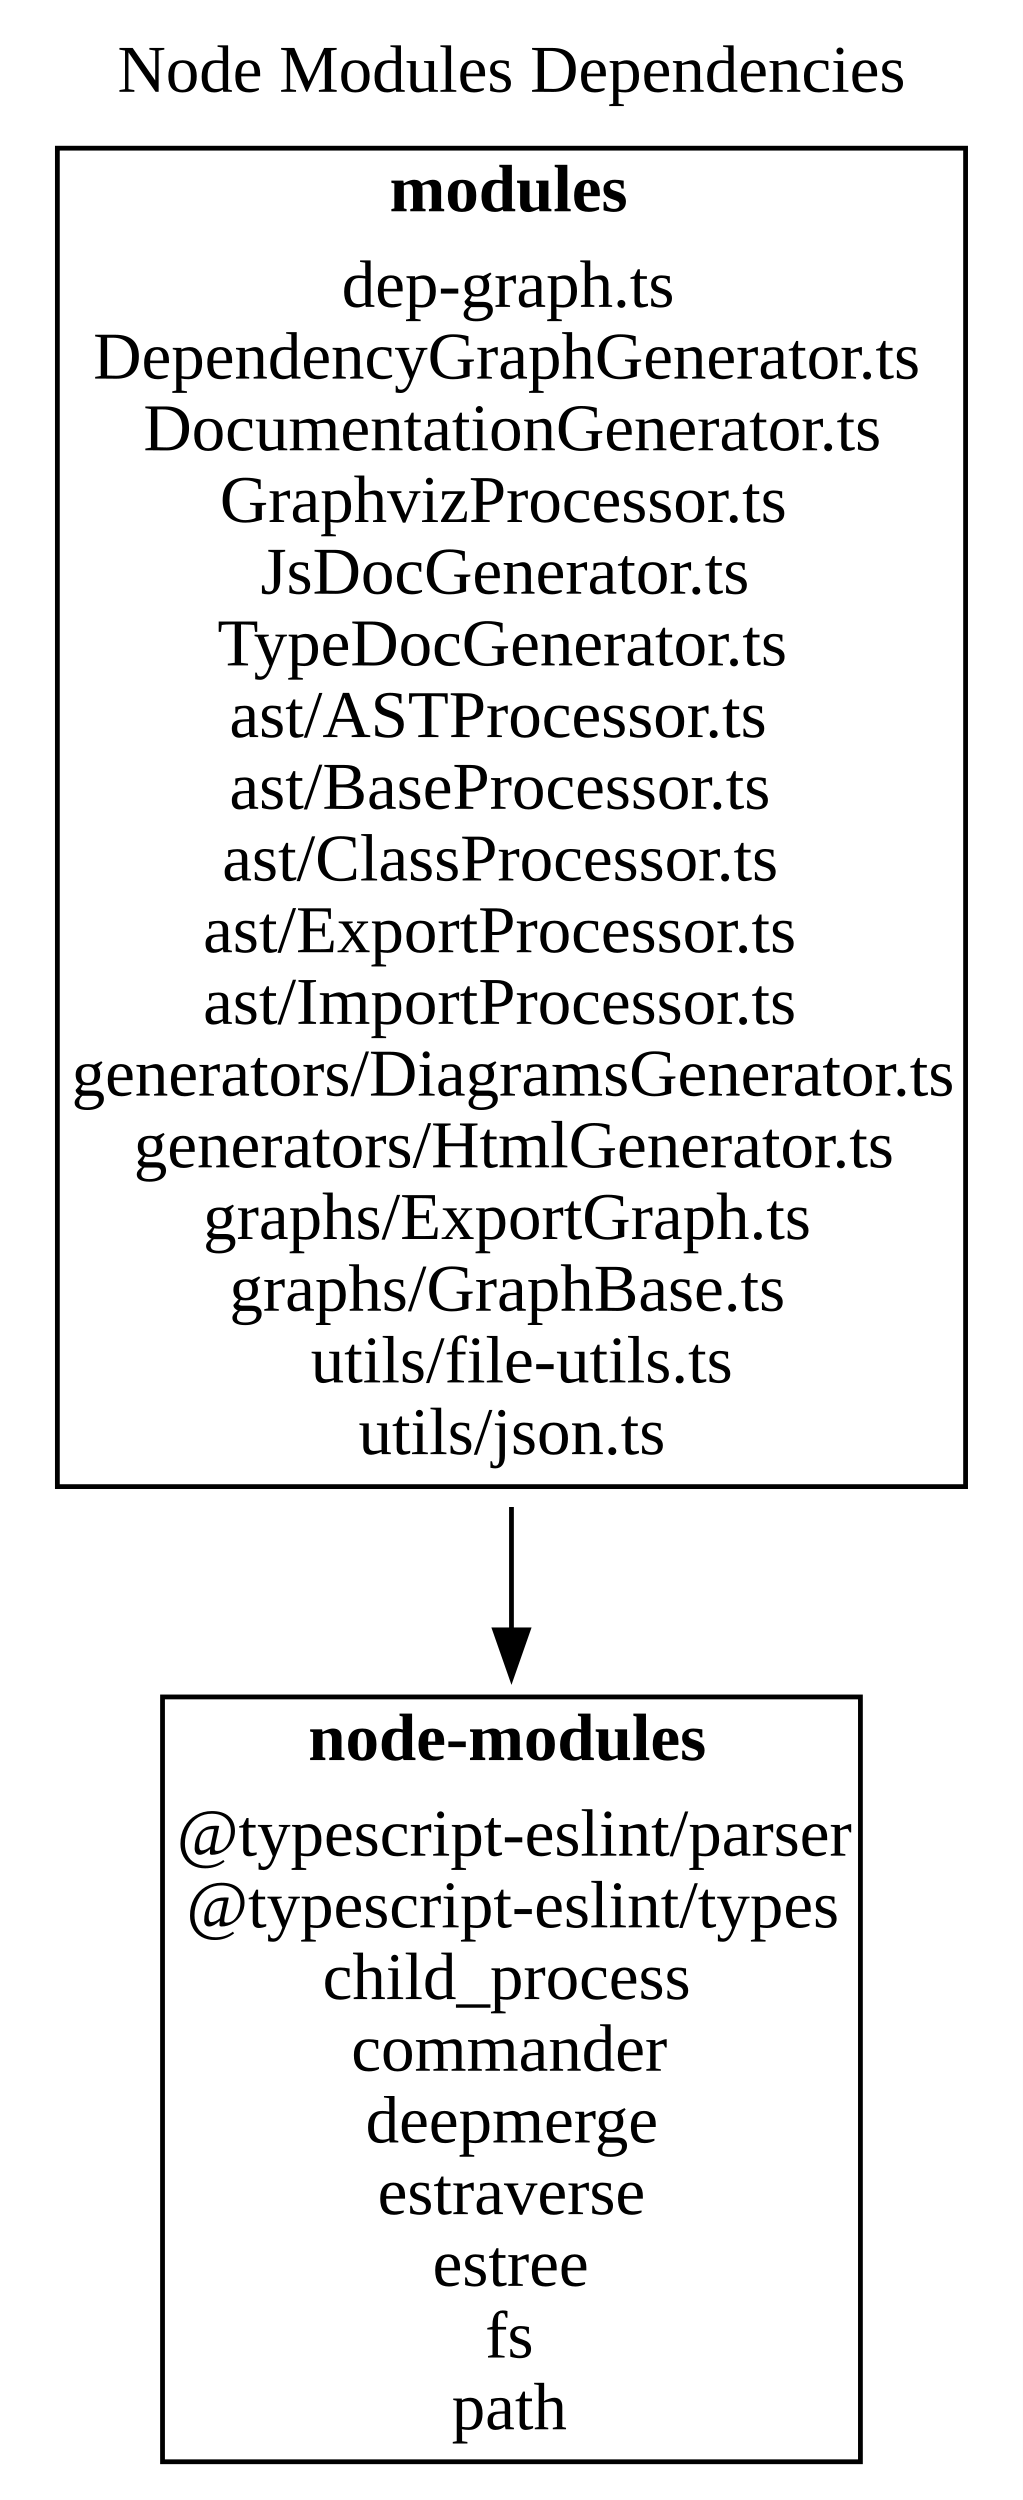
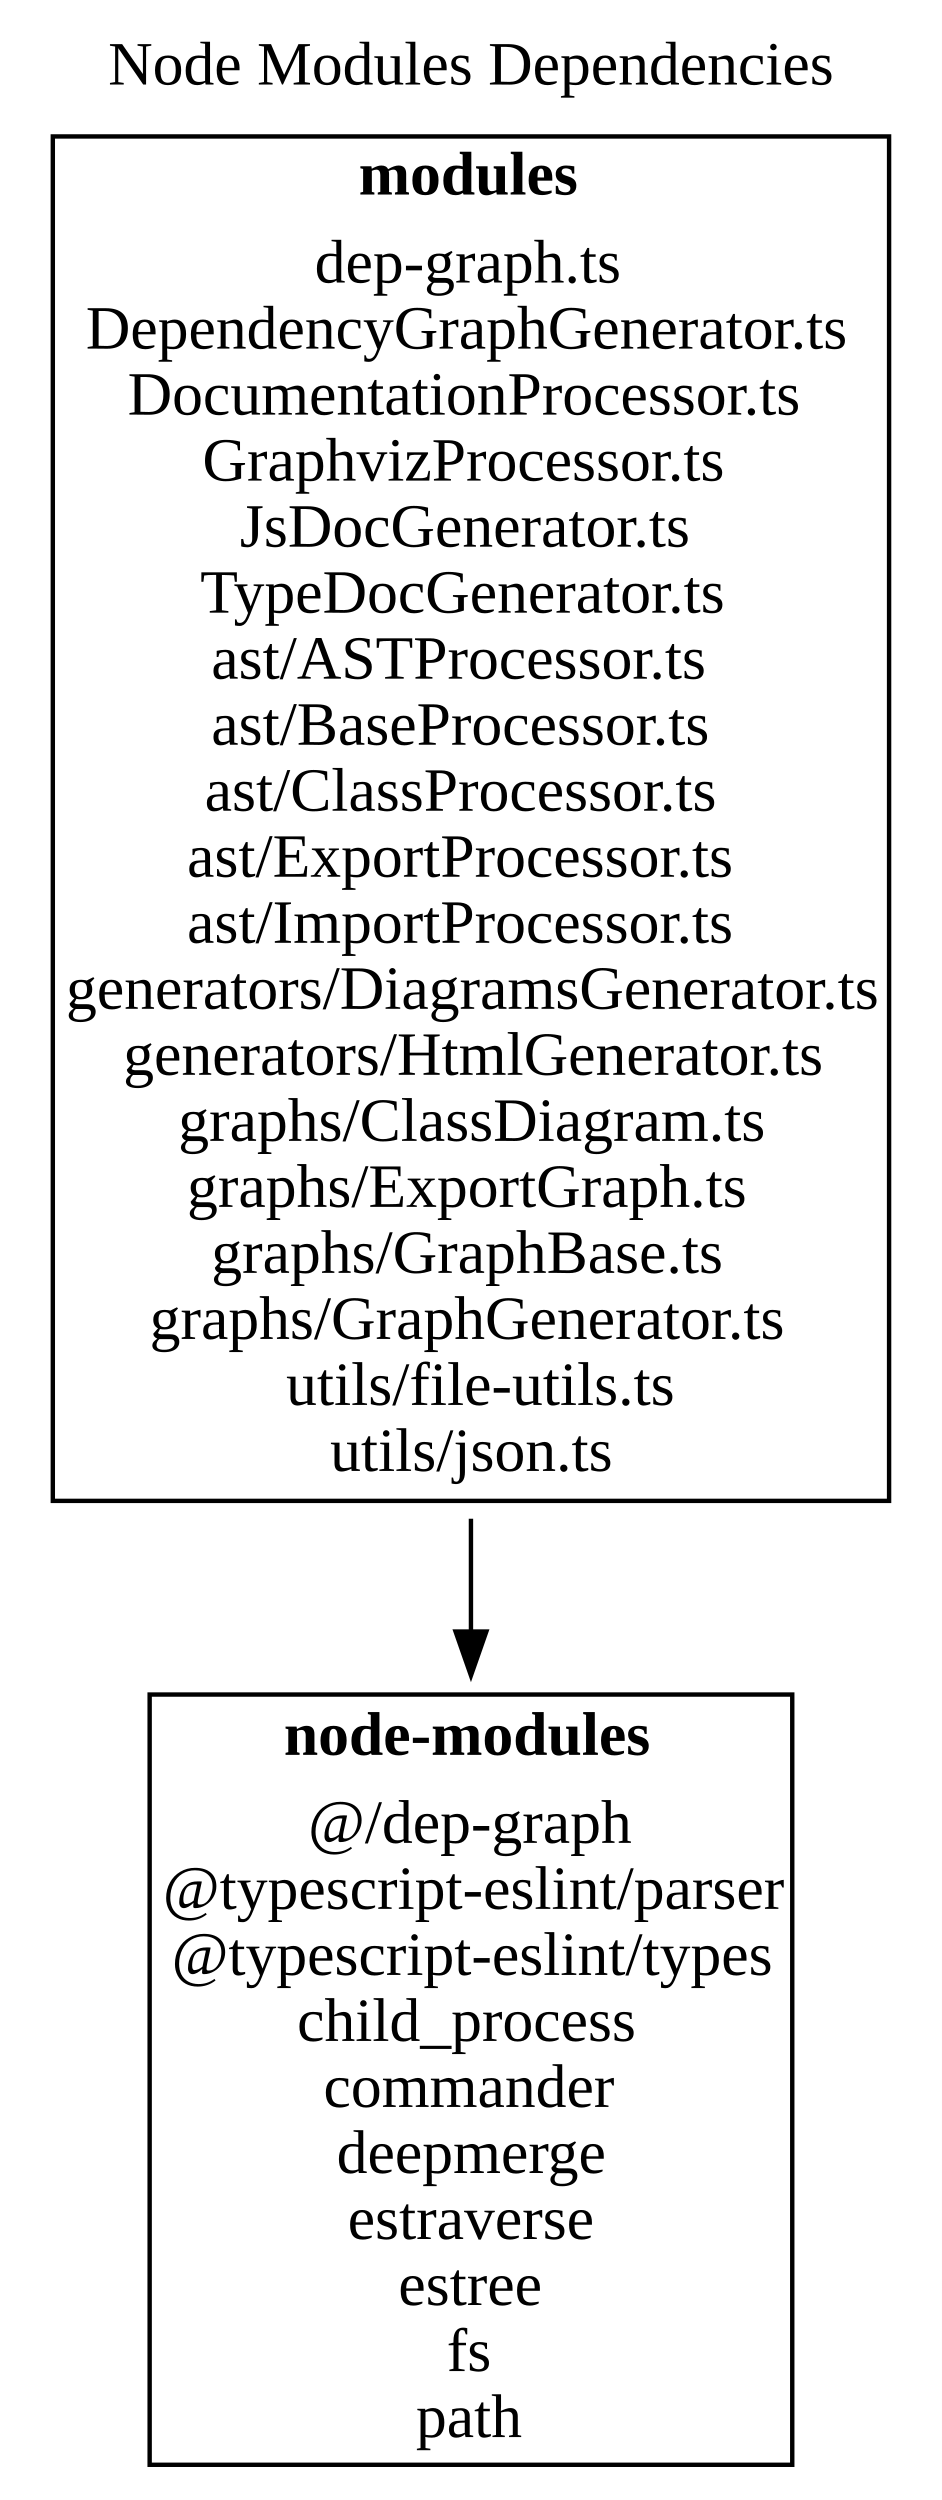
- <svg xmlns="http://www.w3.org/2000/svg" width="214pt" height="523pt" viewBox="0.00 0.00 214.00 523.00">
-   <g id="graph0" class="graph" transform="scale(1 1) rotate(0) translate(4 519)">
-     <polygon fill="white" stroke="transparent" points="-4,4 -4,-519 210,-519 210,4 -4,4" />
-     <text text-anchor="middle" x="103" y="-499.8" font-family="Times New Roman,serif" font-size="14.00">Node Modules Dependencies</text>
+ <svg xmlns="http://www.w3.org/2000/svg" width="214pt" height="568pt" viewBox="0.00 0.00 214.00 568.00">
+   <g id="graph0" class="graph" transform="scale(1 1) rotate(0) translate(4 564)">
+     <polygon fill="white" stroke="transparent" points="-4,4 -4,-564 210,-564 210,4 -4,4" />
+     <text text-anchor="middle" x="103" y="-544.8" font-family="Times New Roman,serif" font-size="14.00">Node Modules Dependencies</text>
    <g id="node1" class="node">
-       <text text-anchor="start" x="60.5" y="-150.8" font-family="Times New Roman,serif" font-weight="bold" font-size="14.00">node-modules</text>
-       <text text-anchor="start" x="33" y="-130.8" font-family="Times New Roman,serif" font-size="14.00">@typescript-eslint/parser</text>
-       <text text-anchor="start" x="35" y="-115.8" font-family="Times New Roman,serif" font-size="14.00">@typescript-eslint/types</text>
-       <text text-anchor="start" x="63.5" y="-100.8" font-family="Times New Roman,serif" font-size="14.00">child_process</text>
-       <text text-anchor="start" x="69.5" y="-85.8" font-family="Times New Roman,serif" font-size="14.00">commander</text>
-       <text text-anchor="start" x="72.5" y="-70.8" font-family="Times New Roman,serif" font-size="14.00">deepmerge</text>
-       <text text-anchor="start" x="75" y="-55.8" font-family="Times New Roman,serif" font-size="14.00">estraverse</text>
-       <text text-anchor="start" x="86.5" y="-40.8" font-family="Times New Roman,serif" font-size="14.00">estree</text>
-       <text text-anchor="start" x="97.5" y="-25.8" font-family="Times New Roman,serif" font-size="14.00">fs</text>
-       <text text-anchor="start" x="90.5" y="-10.8" font-family="Times New Roman,serif" font-size="14.00">path</text>
-       <polygon fill="none" stroke="black" points="30,-4 30,-164 176,-164 176,-4 30,-4" />
+       <text text-anchor="start" x="60.5" y="-165.3" font-family="Times New Roman,serif" font-weight="bold" font-size="14.00">node-modules</text>
+       <text text-anchor="start" x="66" y="-145.3" font-family="Times New Roman,serif" font-size="14.00">@/dep-graph</text>
+       <text text-anchor="start" x="33" y="-130.3" font-family="Times New Roman,serif" font-size="14.00">@typescript-eslint/parser</text>
+       <text text-anchor="start" x="35" y="-115.3" font-family="Times New Roman,serif" font-size="14.00">@typescript-eslint/types</text>
+       <text text-anchor="start" x="63.5" y="-100.3" font-family="Times New Roman,serif" font-size="14.00">child_process</text>
+       <text text-anchor="start" x="69.5" y="-85.3" font-family="Times New Roman,serif" font-size="14.00">commander</text>
+       <text text-anchor="start" x="72.5" y="-70.3" font-family="Times New Roman,serif" font-size="14.00">deepmerge</text>
+       <text text-anchor="start" x="75" y="-55.3" font-family="Times New Roman,serif" font-size="14.00">estraverse</text>
+       <text text-anchor="start" x="86.5" y="-40.3" font-family="Times New Roman,serif" font-size="14.00">estree</text>
+       <text text-anchor="start" x="97.5" y="-25.3" font-family="Times New Roman,serif" font-size="14.00">fs</text>
+       <text text-anchor="start" x="90.5" y="-10.3" font-family="Times New Roman,serif" font-size="14.00">path</text>
+       <polygon fill="none" stroke="black" points="30,-4 30,-179 176,-179 176,-4 30,-4" />
    </g>
    <g id="node2" class="node">
-       <text text-anchor="start" x="77.5" y="-474.8" font-family="Times New Roman,serif" font-weight="bold" font-size="14.00">modules</text>
-       <text text-anchor="start" x="67.5" y="-454.8" font-family="Times New Roman,serif" font-size="14.00">dep-graph.ts</text>
-       <text text-anchor="start" x="15.5" y="-439.8" font-family="Times New Roman,serif" font-size="14.00">DependencyGraphGenerator.ts</text>
-       <text text-anchor="start" x="26" y="-424.8" font-family="Times New Roman,serif" font-size="14.00">DocumentationGenerator.ts</text>
-       <text text-anchor="start" x="42" y="-409.8" font-family="Times New Roman,serif" font-size="14.00">GraphvizProcessor.ts</text>
-       <text text-anchor="start" x="50.5" y="-394.8" font-family="Times New Roman,serif" font-size="14.00">JsDocGenerator.ts</text>
-       <text text-anchor="start" x="41.5" y="-379.8" font-family="Times New Roman,serif" font-size="14.00">TypeDocGenerator.ts</text>
-       <text text-anchor="start" x="44" y="-364.8" font-family="Times New Roman,serif" font-size="14.00">ast/ASTProcessor.ts</text>
-       <text text-anchor="start" x="44" y="-349.8" font-family="Times New Roman,serif" font-size="14.00">ast/BaseProcessor.ts</text>
-       <text text-anchor="start" x="42.5" y="-334.8" font-family="Times New Roman,serif" font-size="14.00">ast/ClassProcessor.ts</text>
-       <text text-anchor="start" x="38.5" y="-319.8" font-family="Times New Roman,serif" font-size="14.00">ast/ExportProcessor.ts</text>
-       <text text-anchor="start" x="38.5" y="-304.8" font-family="Times New Roman,serif" font-size="14.00">ast/ImportProcessor.ts</text>
-       <text text-anchor="start" x="11" y="-289.8" font-family="Times New Roman,serif" font-size="14.00">generators/DiagramsGenerator.ts</text>
-       <text text-anchor="start" x="24" y="-274.8" font-family="Times New Roman,serif" font-size="14.00">generators/HtmlGenerator.ts</text>
-       <text text-anchor="start" x="38.5" y="-259.8" font-family="Times New Roman,serif" font-size="14.00">graphs/ExportGraph.ts</text>
-       <text text-anchor="start" x="44" y="-244.8" font-family="Times New Roman,serif" font-size="14.00">graphs/GraphBase.ts</text>
-       <text text-anchor="start" x="61" y="-229.8" font-family="Times New Roman,serif" font-size="14.00">utils/file-utils.ts</text>
-       <text text-anchor="start" x="71" y="-214.8" font-family="Times New Roman,serif" font-size="14.00">utils/json.ts</text>
-       <polygon fill="none" stroke="black" points="8,-208 8,-488 198,-488 198,-208 8,-208" />
+       <text text-anchor="start" x="77.5" y="-519.8" font-family="Times New Roman,serif" font-weight="bold" font-size="14.00">modules</text>
+       <text text-anchor="start" x="67.5" y="-499.8" font-family="Times New Roman,serif" font-size="14.00">dep-graph.ts</text>
+       <text text-anchor="start" x="15.5" y="-484.8" font-family="Times New Roman,serif" font-size="14.00">DependencyGraphGenerator.ts</text>
+       <text text-anchor="start" x="25" y="-469.8" font-family="Times New Roman,serif" font-size="14.00">DocumentationProcessor.ts</text>
+       <text text-anchor="start" x="42" y="-454.8" font-family="Times New Roman,serif" font-size="14.00">GraphvizProcessor.ts</text>
+       <text text-anchor="start" x="50.5" y="-439.8" font-family="Times New Roman,serif" font-size="14.00">JsDocGenerator.ts</text>
+       <text text-anchor="start" x="41.5" y="-424.8" font-family="Times New Roman,serif" font-size="14.00">TypeDocGenerator.ts</text>
+       <text text-anchor="start" x="44" y="-409.8" font-family="Times New Roman,serif" font-size="14.00">ast/ASTProcessor.ts</text>
+       <text text-anchor="start" x="44" y="-394.8" font-family="Times New Roman,serif" font-size="14.00">ast/BaseProcessor.ts</text>
+       <text text-anchor="start" x="42.5" y="-379.8" font-family="Times New Roman,serif" font-size="14.00">ast/ClassProcessor.ts</text>
+       <text text-anchor="start" x="38.5" y="-364.8" font-family="Times New Roman,serif" font-size="14.00">ast/ExportProcessor.ts</text>
+       <text text-anchor="start" x="38.5" y="-349.8" font-family="Times New Roman,serif" font-size="14.00">ast/ImportProcessor.ts</text>
+       <text text-anchor="start" x="11" y="-334.8" font-family="Times New Roman,serif" font-size="14.00">generators/DiagramsGenerator.ts</text>
+       <text text-anchor="start" x="24" y="-319.8" font-family="Times New Roman,serif" font-size="14.00">generators/HtmlGenerator.ts</text>
+       <text text-anchor="start" x="36.5" y="-304.8" font-family="Times New Roman,serif" font-size="14.00">graphs/ClassDiagram.ts</text>
+       <text text-anchor="start" x="38.5" y="-289.8" font-family="Times New Roman,serif" font-size="14.00">graphs/ExportGraph.ts</text>
+       <text text-anchor="start" x="44" y="-274.8" font-family="Times New Roman,serif" font-size="14.00">graphs/GraphBase.ts</text>
+       <text text-anchor="start" x="30" y="-259.8" font-family="Times New Roman,serif" font-size="14.00">graphs/GraphGenerator.ts</text>
+       <text text-anchor="start" x="61" y="-244.8" font-family="Times New Roman,serif" font-size="14.00">utils/file-utils.ts</text>
+       <text text-anchor="start" x="71" y="-229.8" font-family="Times New Roman,serif" font-size="14.00">utils/json.ts</text>
+       <polygon fill="none" stroke="black" points="8,-223 8,-533 198,-533 198,-223 8,-223" />
    </g>
    <g id="edge1" class="edge">
-       <path fill="none" stroke="black" d="M103,-203.73C103,-195.07 103,-186.48 103,-178.12" />
-       <polygon fill="black" stroke="black" points="106.5,-178.03 103,-168.03 99.5,-178.03 106.5,-178.03" />
+       <path fill="none" stroke="black" d="M103,-218.94C103,-210.3 103,-201.75 103,-193.39" />
+       <polygon fill="black" stroke="black" points="106.5,-193.32 103,-183.32 99.5,-193.32 106.5,-193.32" />
    </g>
  </g>
</svg>
